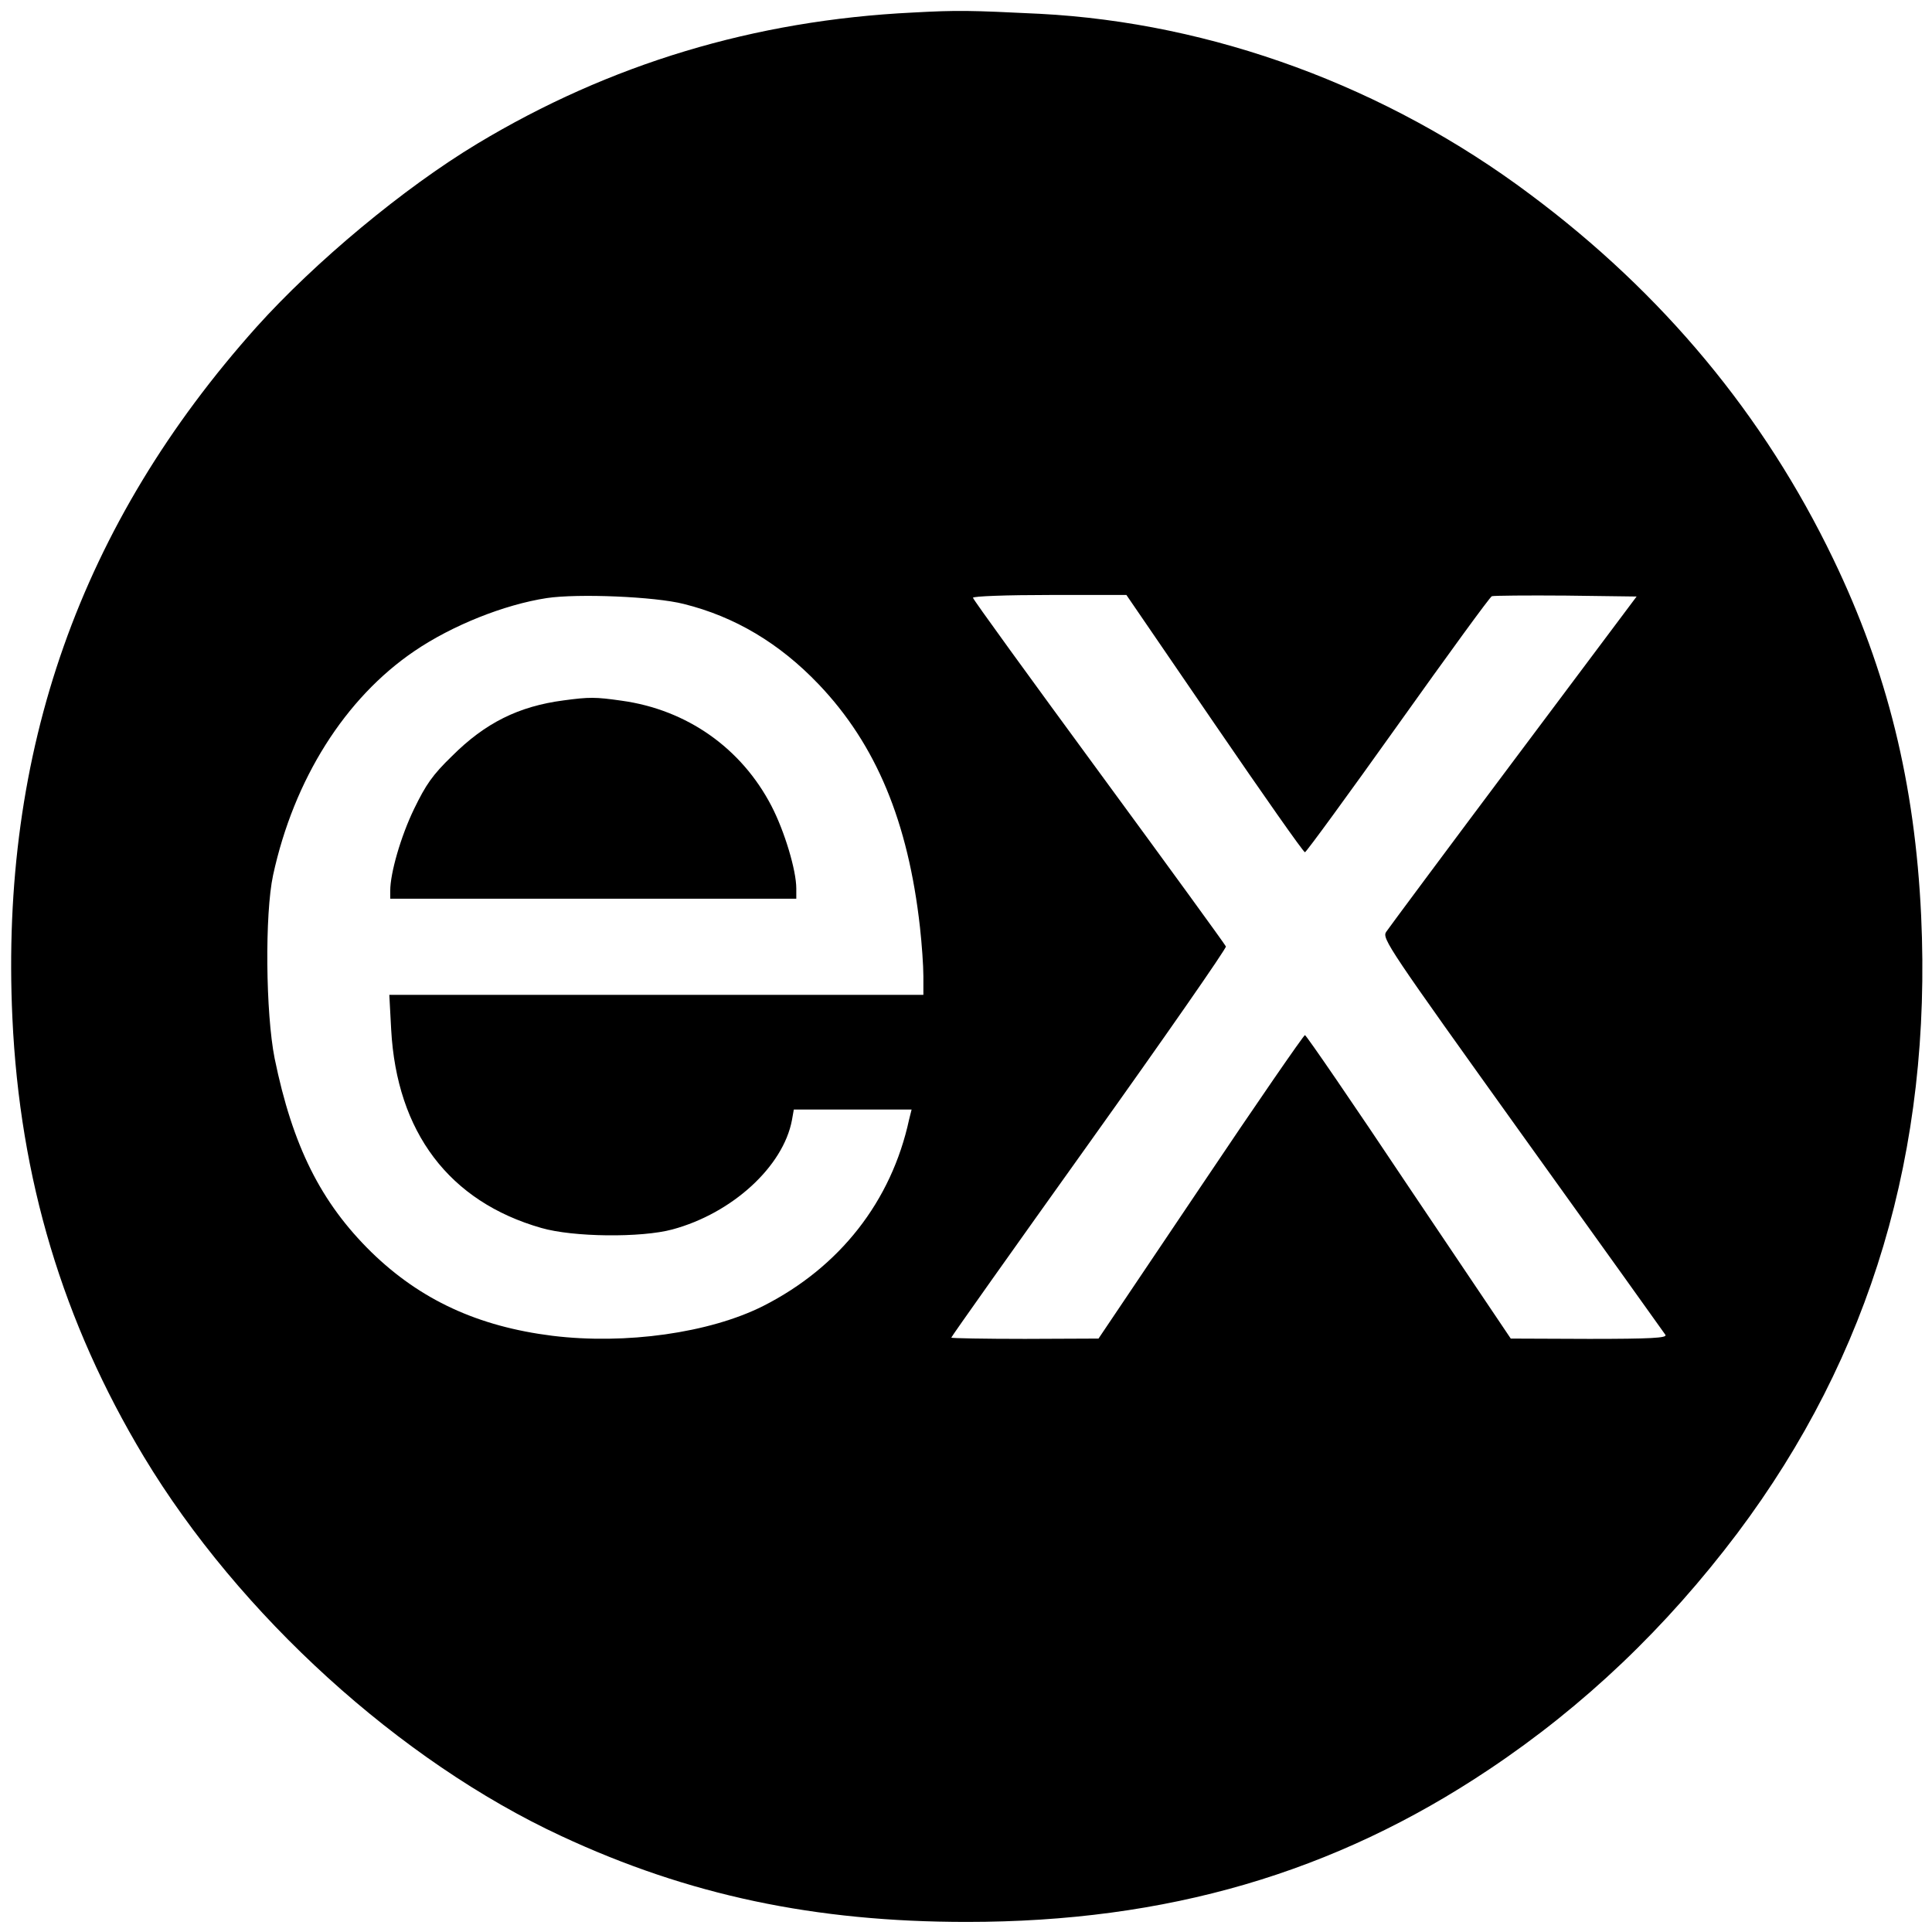
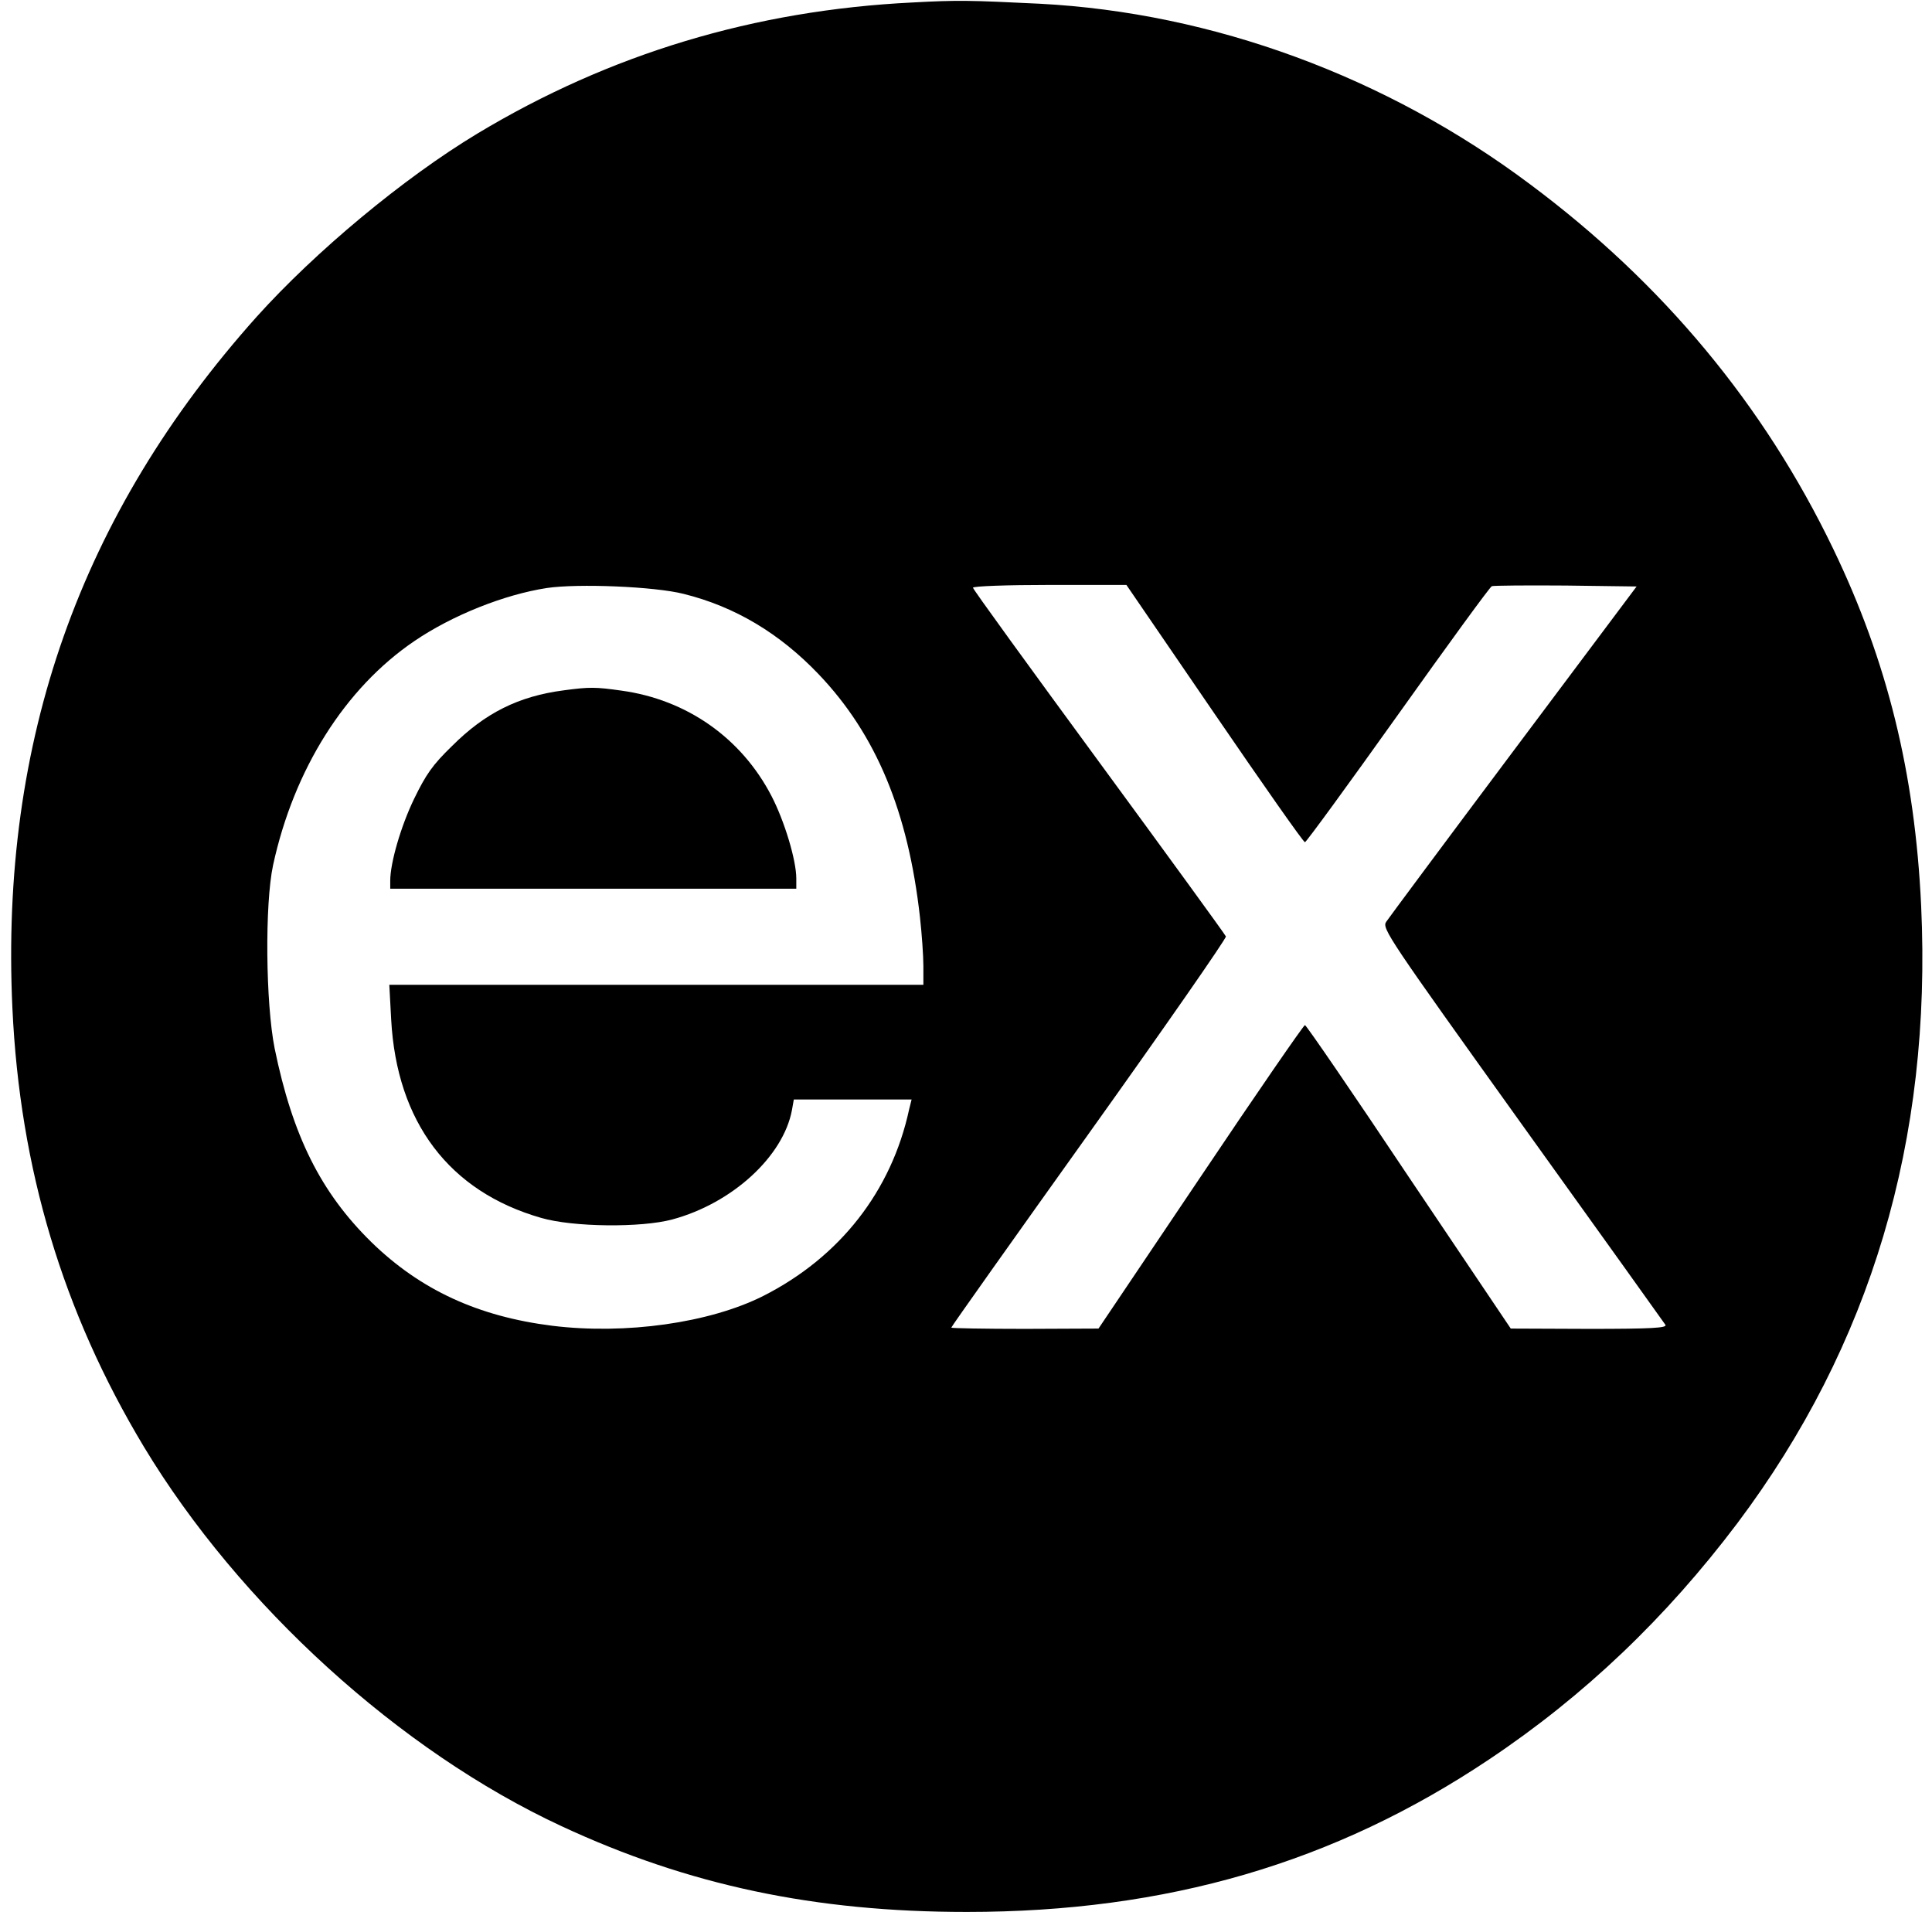
- <svg xmlns="http://www.w3.org/2000/svg" height="2500" viewBox="-.9 2.3 623.3 616.8" width="2500">
+ <svg xmlns="http://www.w3.org/2000/svg" class="max-w-[100%]" viewBox="-.9 2.3 623.3 616.8" width="2500">
  <path d="m293.5 3.1c-51 2.5-97.7 16.6-140.4 42.3-23.9 14.4-52.3 38.1-71.2 59.1-56.9 63.6-82.8 136.8-78.8 223 2.4 51.9 16.3 98.1 42.4 141.5 30.8 51.1 82.6 98.2 134.7 122.4 41 19.1 81.8 27.7 130.8 27.7 64.5 0 118.6-15.8 168.5-49.2 30.7-20.5 57.1-45.7 80.1-76.2 43.1-57.4 62.8-123.5 59.3-199.2-2-42.7-10.9-78.9-28.4-115.2-22.3-46.3-54.9-85.6-97.7-117.5-46.4-34.8-102.5-55.4-158.3-58.3-22.6-1.1-26.3-1.2-41-.4zm-73.8 190.8c16.5 4.1 30.9 12.7 43.5 25.9 18.6 19.5 28.9 44.4 32.7 78.4.6 5.4 1.1 12.4 1.1 15.8v6h-172.3l.6 11.2c1.8 33.1 18.7 55.5 48.4 64 10.3 3 32.3 3.2 42.3.5 19.3-5.2 35.8-20.3 38.6-35.3l.6-3.4h38l-.8 3.2c-5.7 26.4-22.4 47.7-47.1 60.2-17.3 8.7-44.4 12.5-68 9.6-24-3-42.6-11.6-58.4-27-16.3-16-25.4-34.2-31.2-62.5-2.9-14.6-3.2-46.5-.5-59.1 6.7-30.9 23.2-57.1 45.6-72.3 12.2-8.3 29-15 42.7-17.1 10-1.5 34.8-.5 44.2 1.9zm171.2 38.6c15.6 22.8 28.7 41.5 29.2 41.5.4 0 13.9-18.5 30-41.1s29.7-41.3 30.3-41.5 11.4-.3 23.9-.2l22.8.3-39.7 53c-21.8 29.1-40.3 54-41.1 55.2-1.4 2.1.7 5.2 43.9 65.5 25 34.8 45.8 63.9 46.2 64.5.6 1-4.6 1.3-24.6 1.3l-25.3-.1-32.9-48.9c-18-27-33.1-49-33.5-49s-15.6 22-33.7 49l-32.9 48.9-23.7.1c-13.1 0-23.8-.2-23.8-.4 0-.3 20-28.5 44.5-62.8s44.3-62.8 44.1-63.4c-.3-.7-18.7-26-41-56.4s-40.6-55.6-40.6-56.1 10.9-.9 24.8-.9h24.7z" />
  <path d="m181 225c-14.6 1.9-25.4 7.3-36.1 18-6.3 6.1-8.4 9.2-12.2 17-4.3 8.9-7.7 20.7-7.7 26.4v2.6h131v-3.3c0-5.9-3.8-18.5-8-26.6-9.7-18.7-27.3-31.1-48.4-34-8.4-1.2-10.4-1.2-18.6-.1z" />
</svg>
